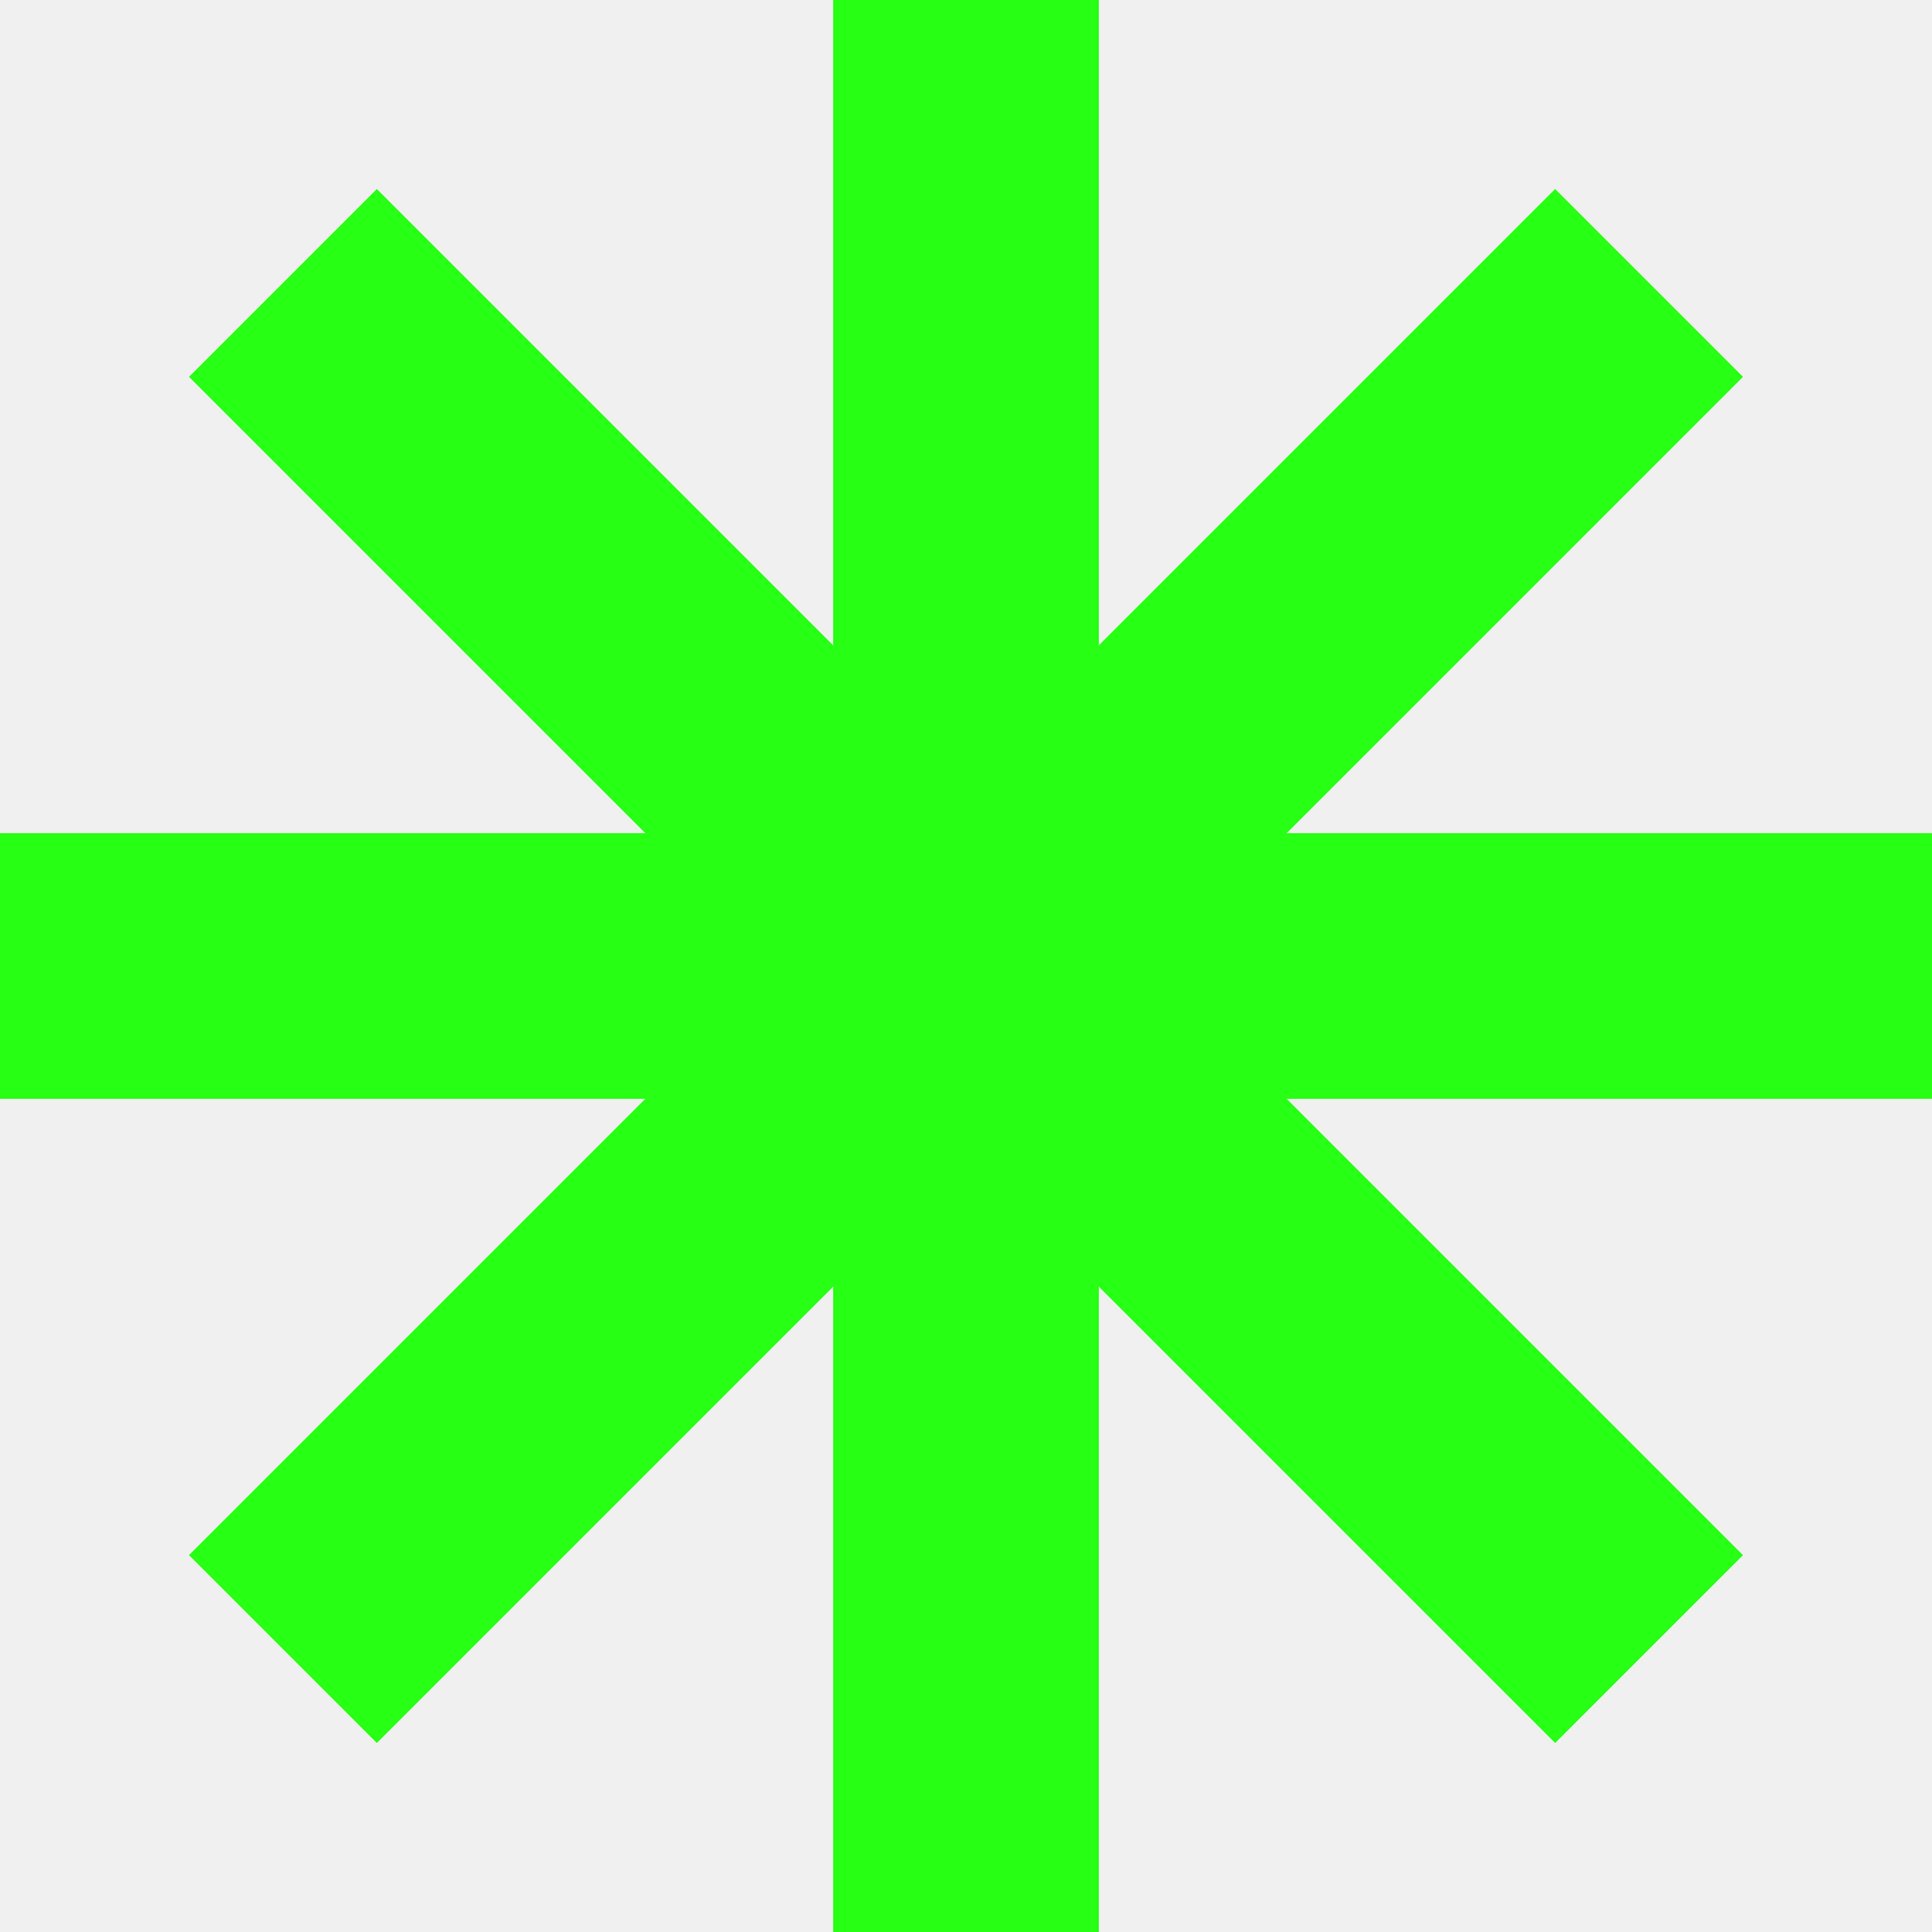
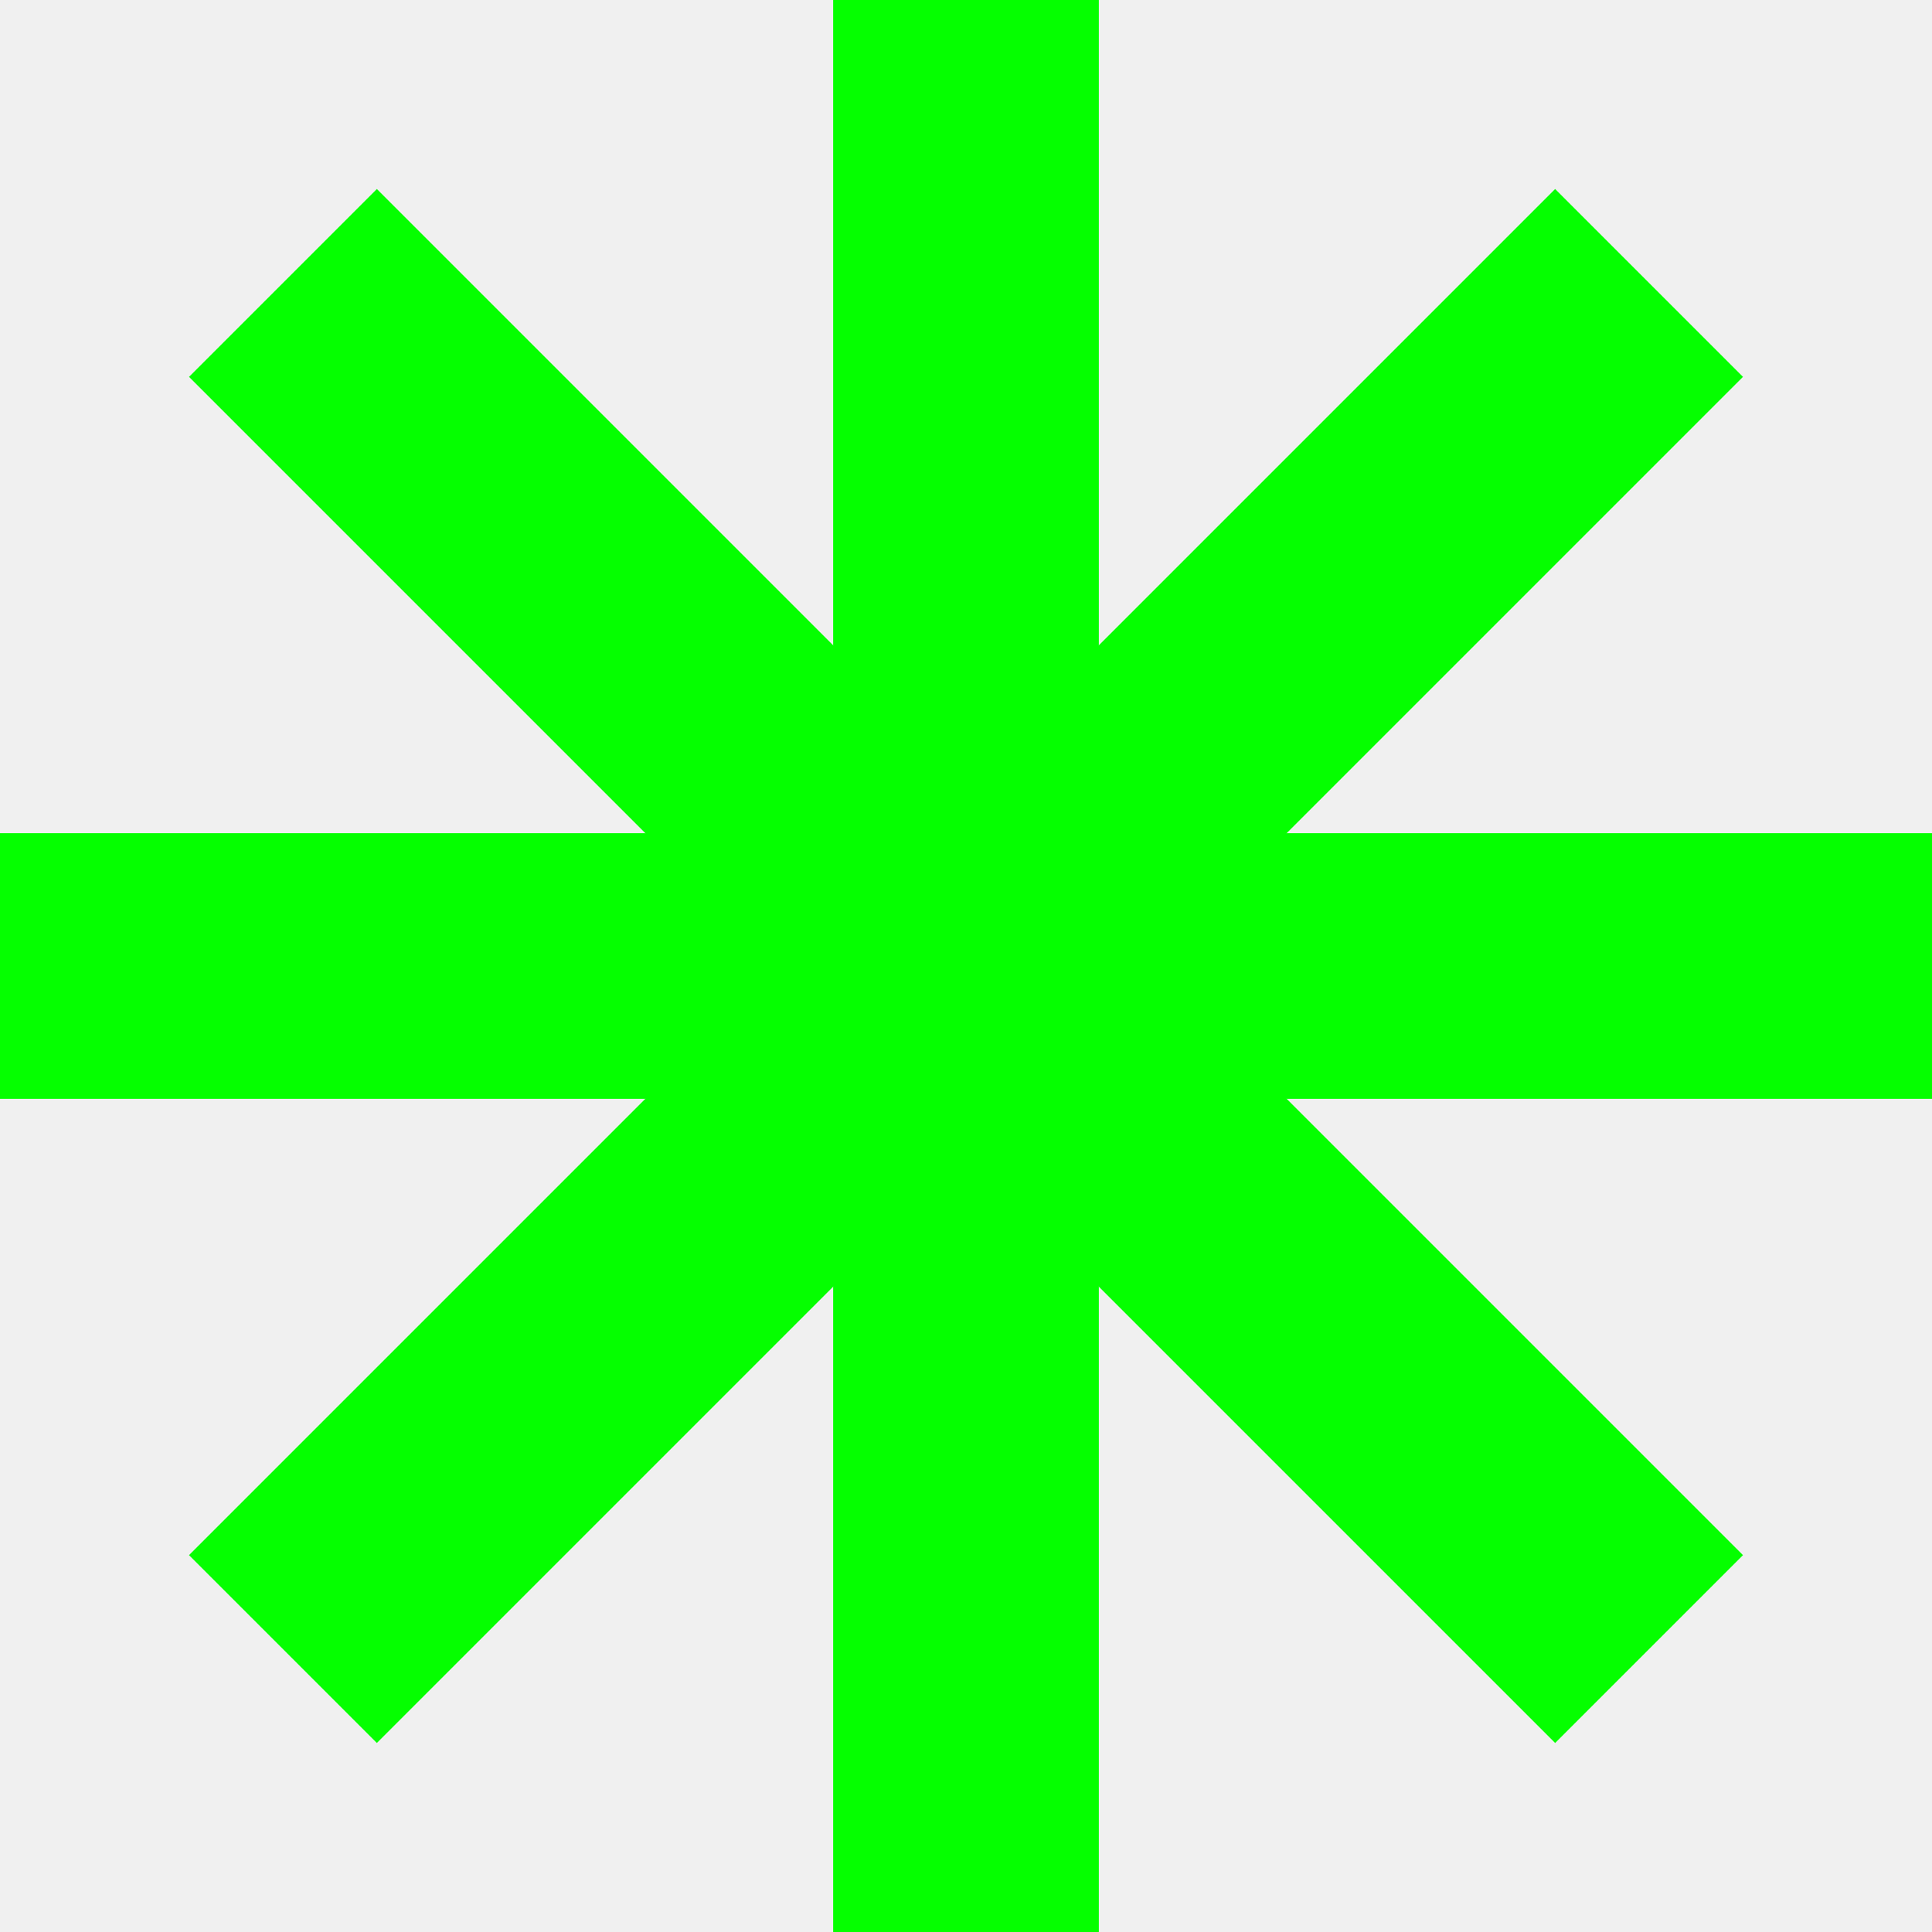
<svg xmlns="http://www.w3.org/2000/svg" width="80" height="80" viewBox="0 0 80 80" fill="none">
  <g id="Frame 54770" clip-path="url(#clip0_420_5340)">
    <g id="Group 1">
-       <rect id="Rectangle 1" x="34.5" width="11" height="80" fill="#27FF14" />
-       <rect id="Rectangle 2" x="80" y="34.5" width="11" height="80" transform="rotate(90 80 34.5)" fill="#27FF14" />
+       <rect id="Rectangle 1" x="34.5" width="11" height="80" fill="#05FF00" />
+       <rect id="Rectangle 2" x="80" y="34.5" width="11" height="80" transform="rotate(90 80 34.5)" fill="#05FF00" />
    </g>
    <g id="Group 54769">
      <g id="Group 2">
-         <rect id="Rectangle 1_2" x="64.395" y="7.827" width="11" height="80" transform="rotate(45 64.3955 7.82664)" fill="#27FF14" />
-         <rect id="Rectangle 2_2" x="72.174" y="64.395" width="11" height="80" transform="rotate(135 72.1738 64.3952)" fill="#27FF14" />
+         <rect id="Rectangle 1_2" x="64.395" y="7.827" width="11" height="80" transform="rotate(45 64.3955 7.82664)" fill="#05FF00" />
+         <rect id="Rectangle 2_2" x="72.174" y="64.395" width="11" height="80" transform="rotate(135 72.1738 64.3952)" fill="#05FF00" />
      </g>
    </g>
  </g>
  <defs>
    <clipPath id="clip0_420_5340">
      <rect width="80" height="80" fill="white" />
    </clipPath>
  </defs>
</svg>
